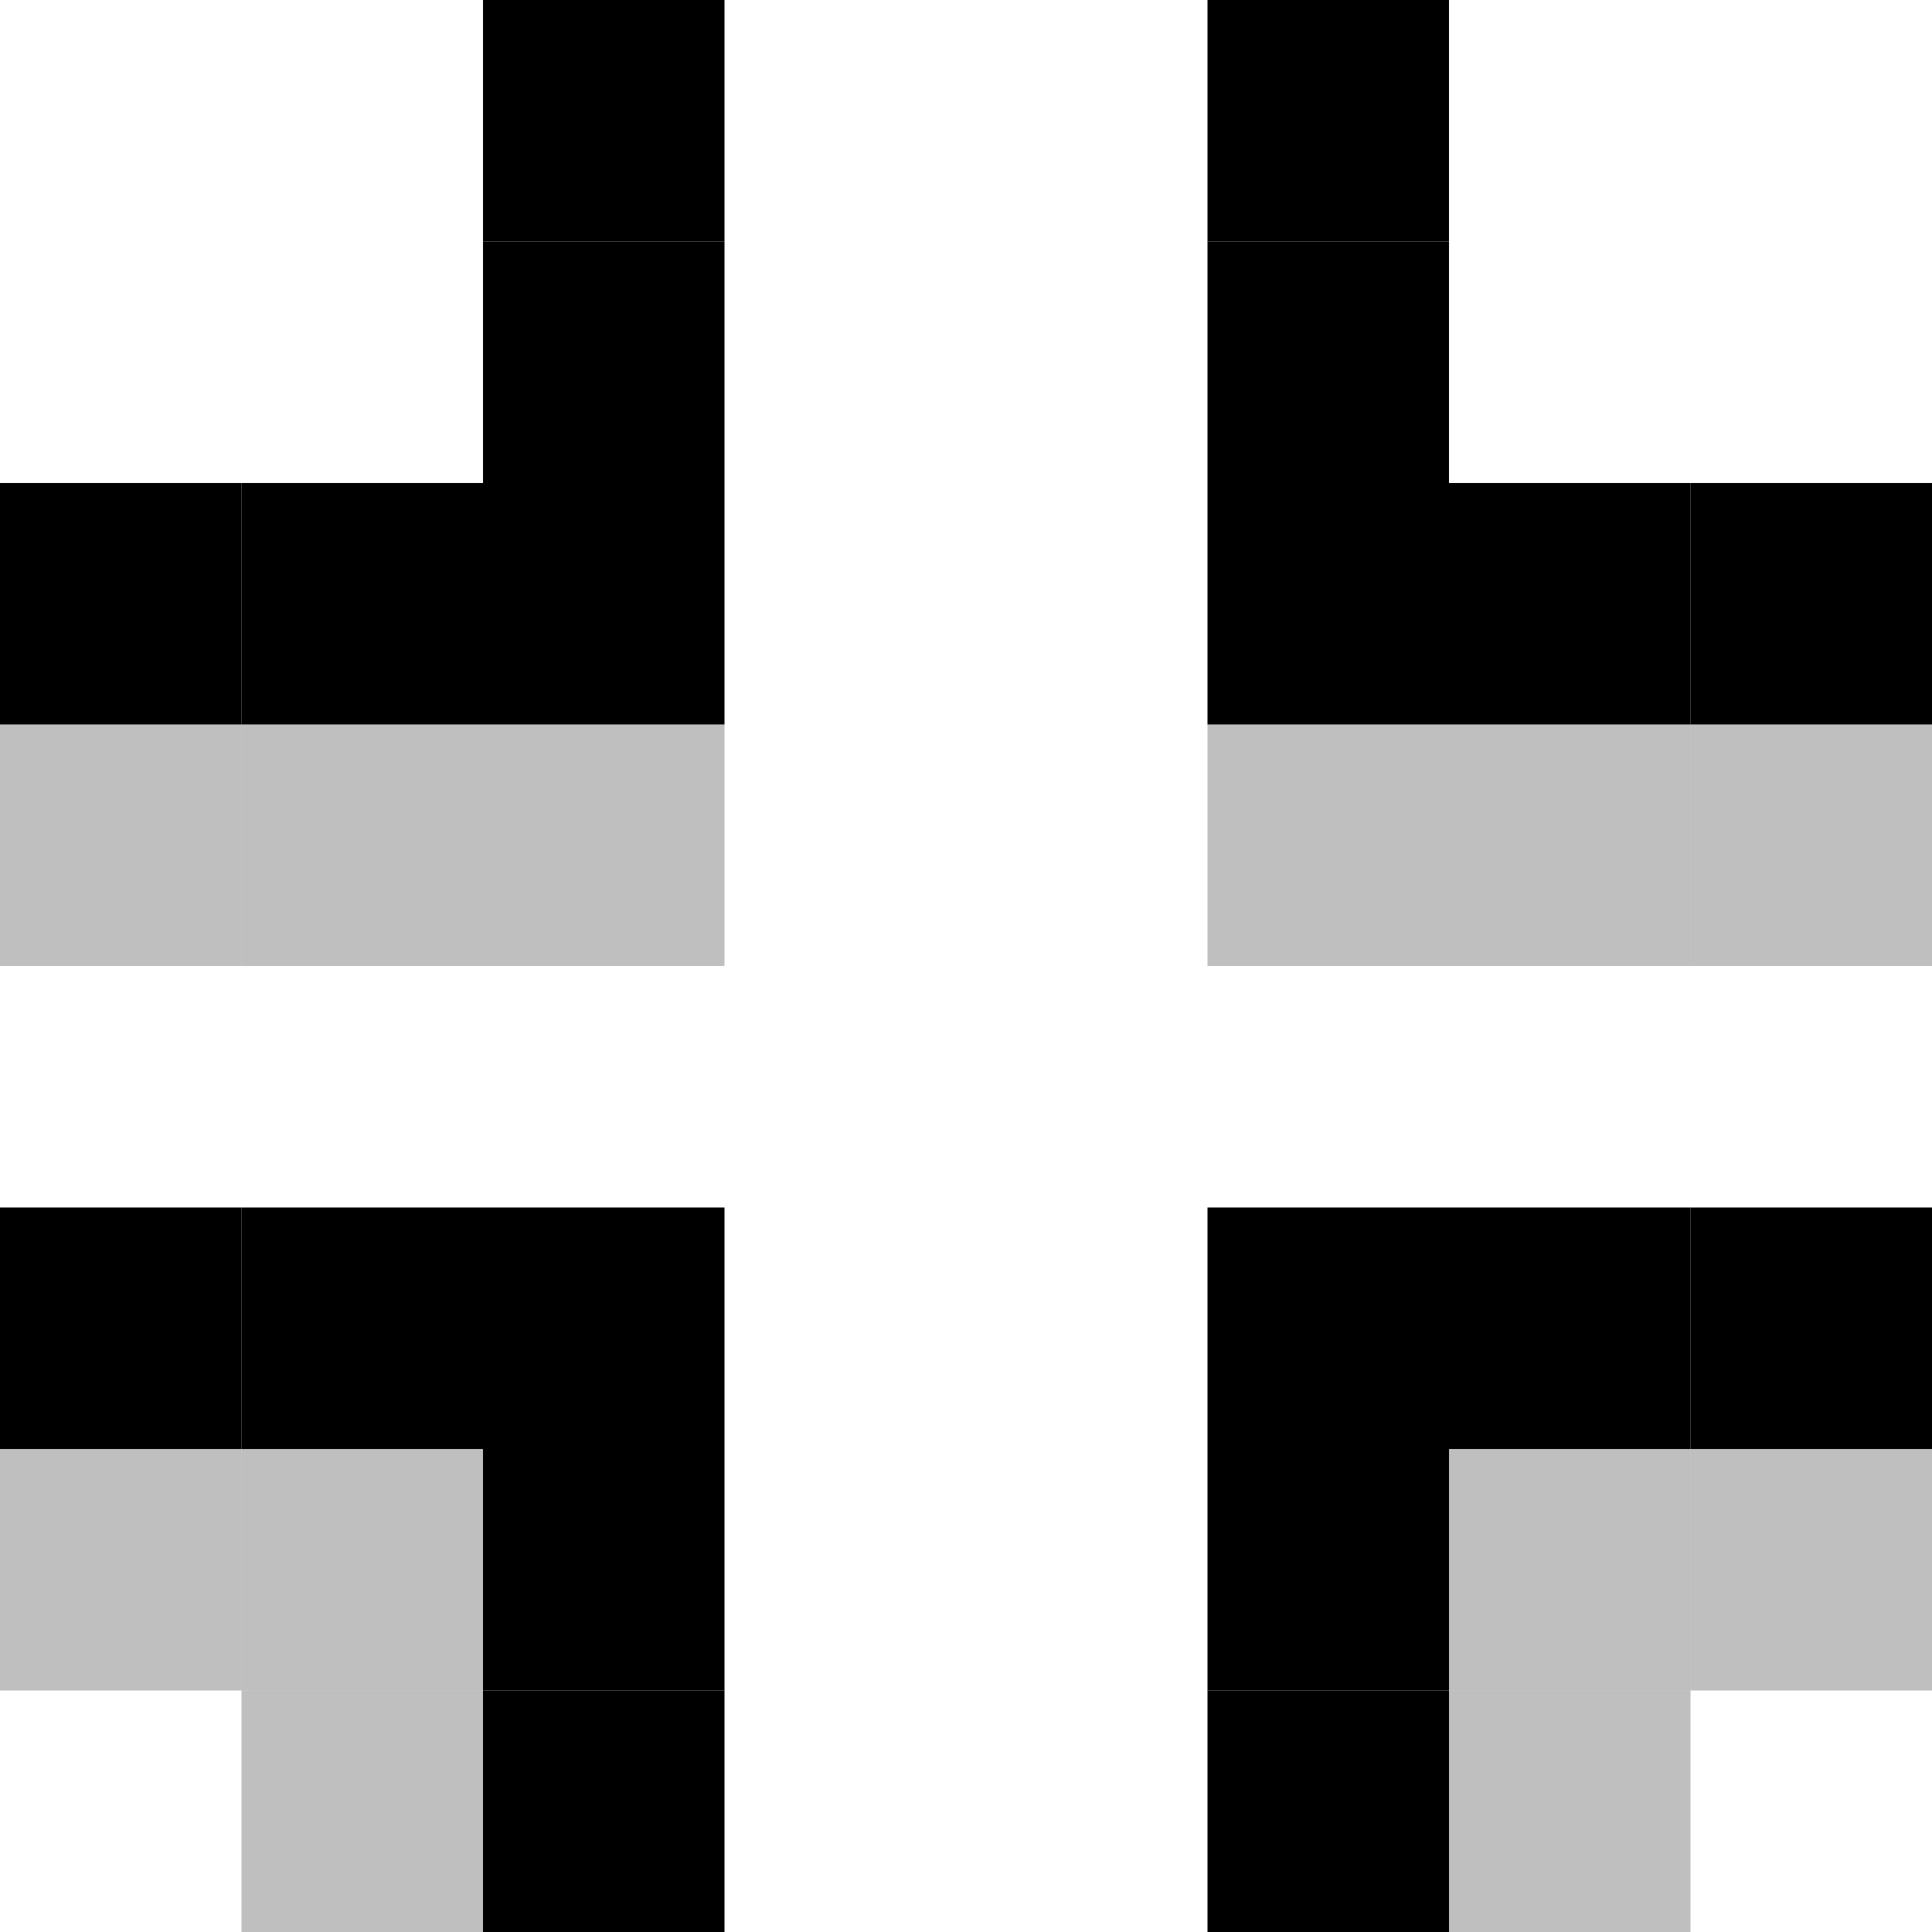
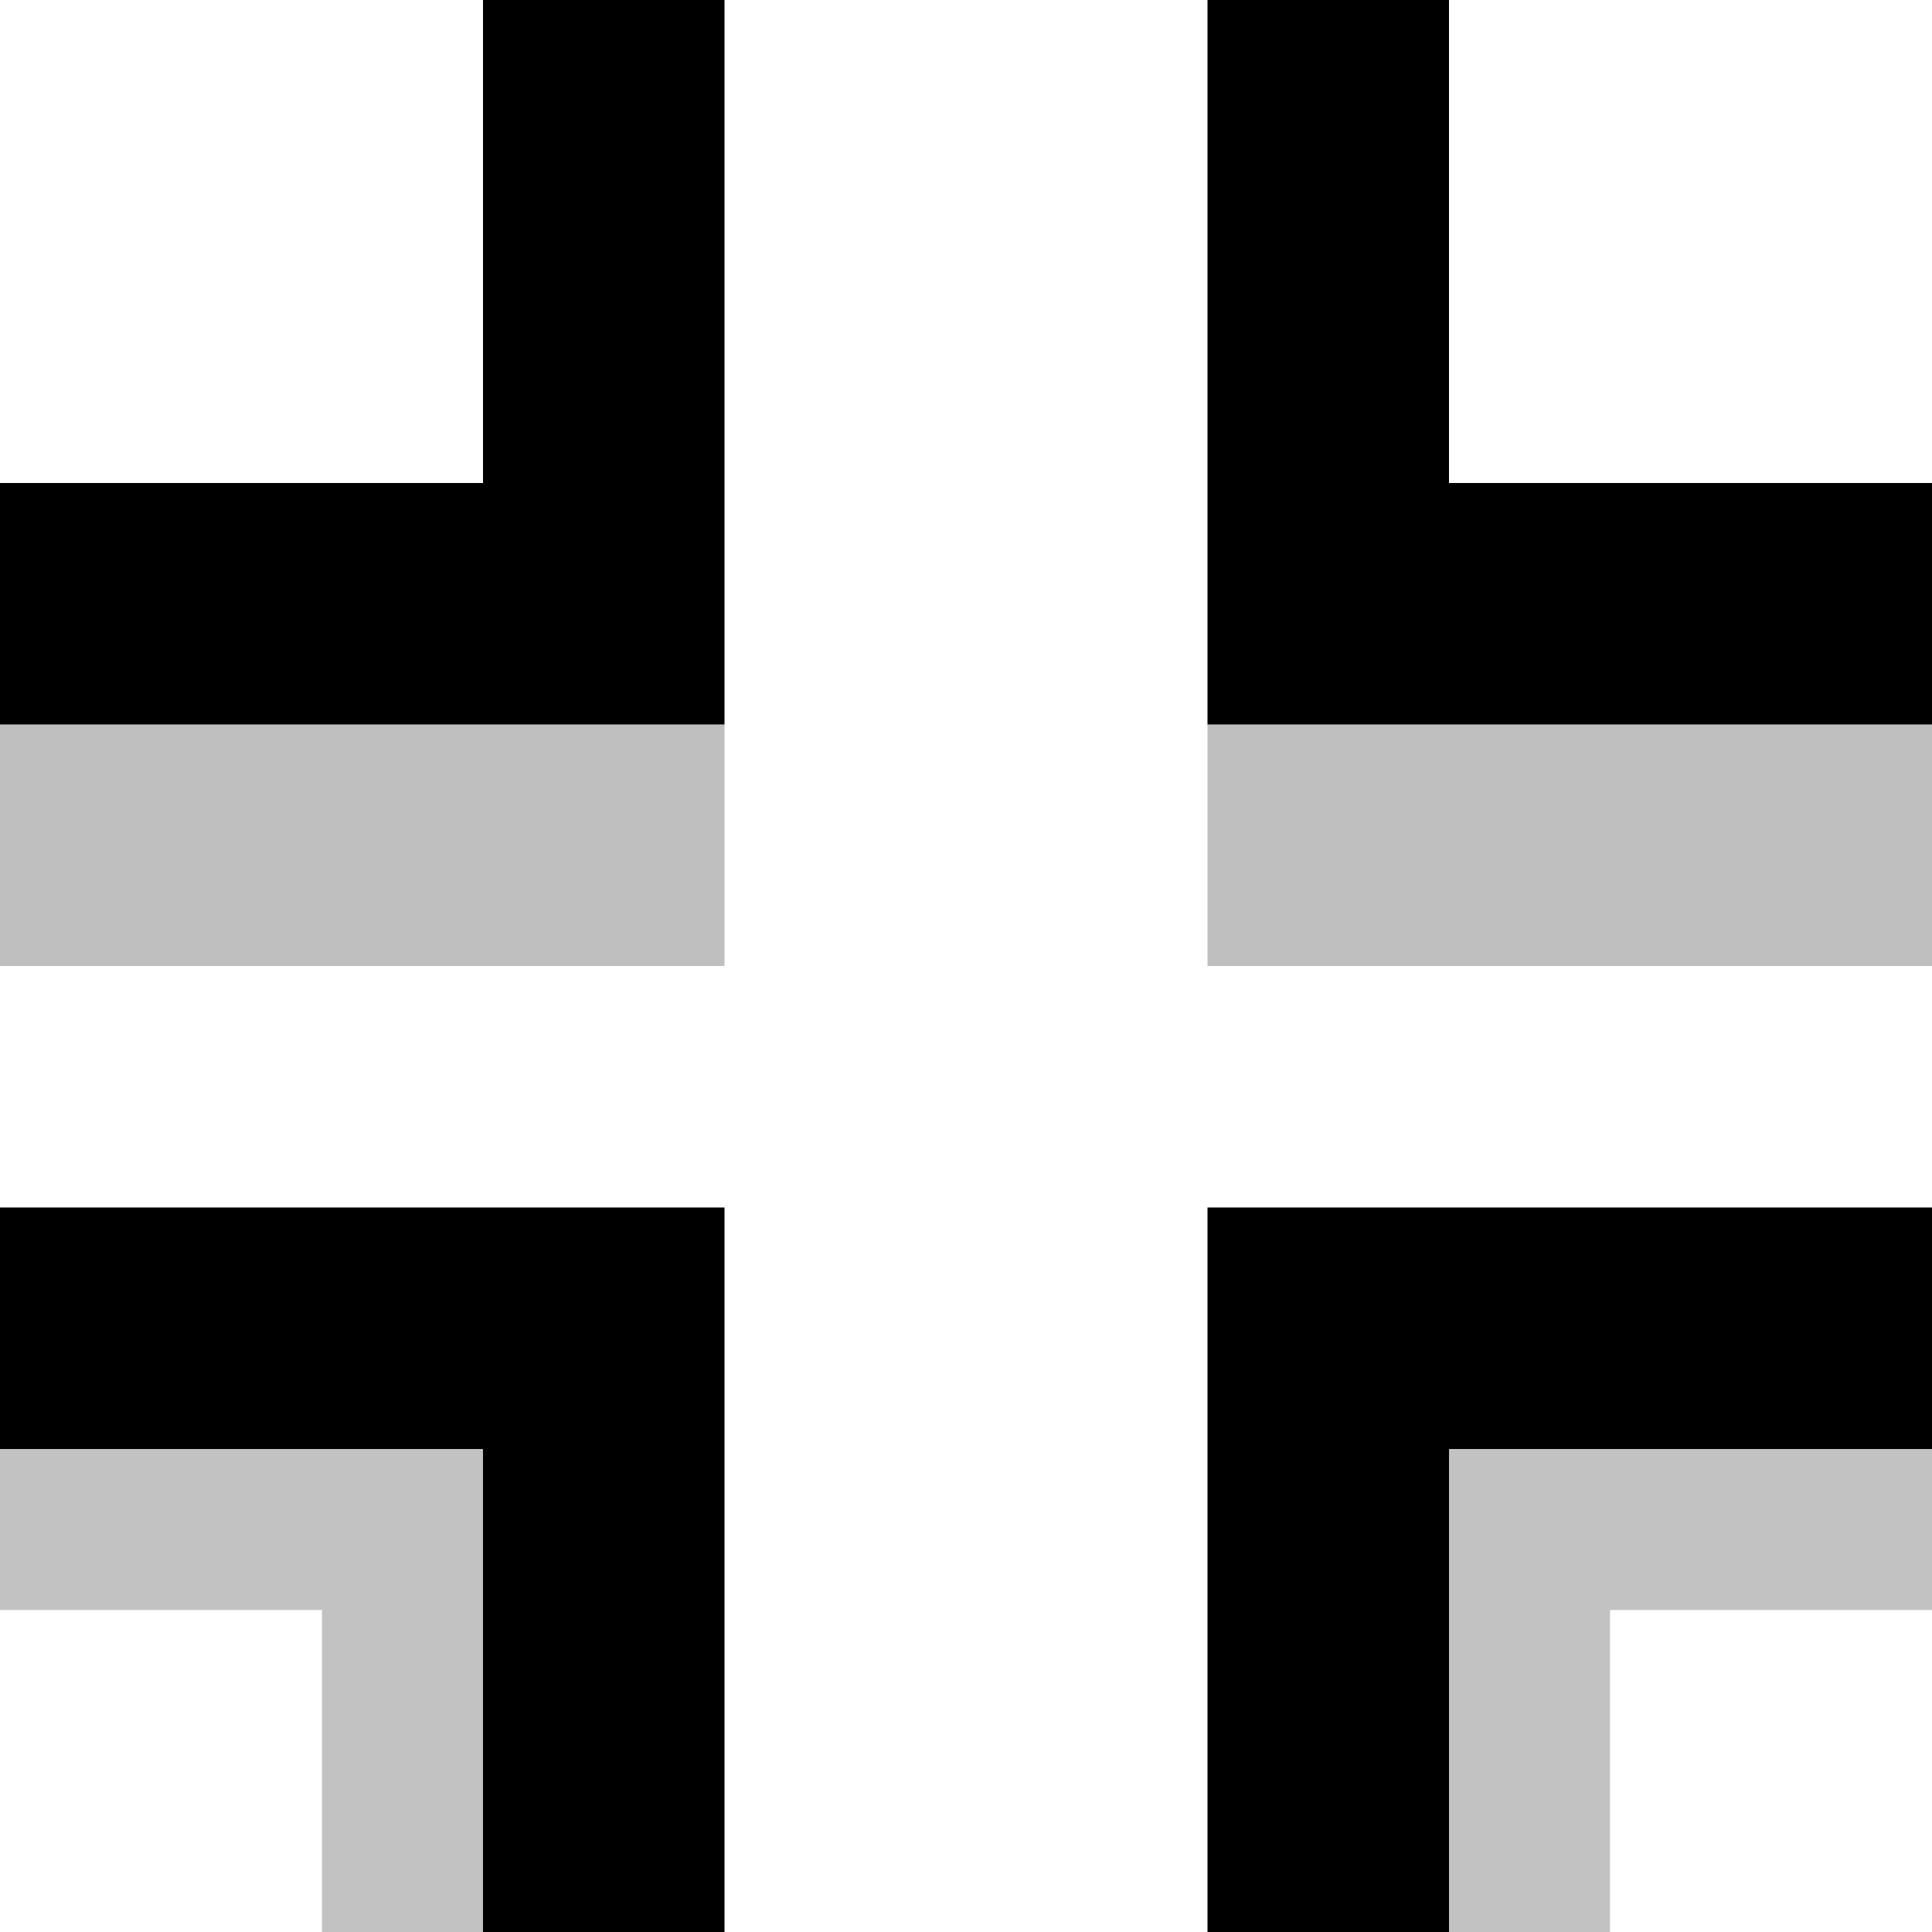
- <svg xmlns="http://www.w3.org/2000/svg" style="isolation:isolate" viewBox="750 500 80 80" width="80pt" height="80pt">
+ <svg xmlns="http://www.w3.org/2000/svg" style="isolation:isolate" viewBox="550 980 80 80" width="80pt" height="80pt">
  <g>
-     <rect x="770" y="520" width="10" height="10" transform="matrix(1,0,0,1,0,0)" fill="rgb(0,0,0)" />
    <g opacity="0.25">
-       <rect x="760" y="530" width="10" height="10" transform="matrix(1,0,0,1,0,0)" fill="rgb(0,0,0)" />
+       <rect x="550" y="1010" width="30" height="10" transform="matrix(1,0,0,1,0,0)" fill="rgb(0,0,0)" />
    </g>
    <g opacity="0.25">
-       <rect x="770" y="530" width="10" height="10" transform="matrix(1,0,0,1,0,0)" fill="rgb(0,0,0)" />
+       <rect x="600" y="1010" width="30" height="10" transform="matrix(1,0,0,1,0,0)" fill="rgb(0,0,0)" />
    </g>
-     <g opacity="0.25">
-       <rect x="750" y="560" width="10" height="10" transform="matrix(1,0,0,1,0,0)" fill="rgb(0,0,0)" />
+     <path d=" M 570 980 L 580 980 L 580 1010 L 550 1010 L 550 1000 L 570 1000 L 570 980 Z " fill="rgb(0,0,0)" />
+     <path d=" M 550 1040 L 550 1030 L 580 1030 L 580 1060 L 570 1060 L 570 1040 L 550 1040 Z " fill="rgb(0,0,0)" />
+     <path d=" M 610 1060 L 600 1060 L 600 1030 L 630 1030 L 630 1040 L 610 1040 L 610 1060 Z " fill="rgb(0,0,0)" />
+     <g opacity="0.24">
+       <path d=" M 616.667 1060 L 610 1060 L 610 1040 L 630 1040 L 630 1046.667 L 616.667 1046.667 L 616.667 1060 Z " fill="rgb(0,0,0)" />
    </g>
-     <g opacity="0.25">
-       <rect x="760" y="560" width="10" height="10" transform="matrix(1,0,0,1,0,0)" fill="rgb(0,0,0)" />
+     <g opacity="0.24">
+       <path d=" M 550 1046.667 L 550 1040 L 570 1040 L 570 1060 L 563.333 1060 L 563.333 1046.667 L 550 1046.667 Z " fill="rgb(0,0,0)" />
    </g>
-     <g opacity="0.25">
-       <rect x="760" y="570" width="10" height="10" transform="matrix(1,0,0,1,0,0)" fill="rgb(0,0,0)" />
-     </g>
-     <g opacity="0.25">
-       <rect x="810" y="560" width="10" height="10" transform="matrix(1,0,0,1,0,0)" fill="rgb(0,0,0)" />
-     </g>
-     <g opacity="0.25">
-       <rect x="810" y="570" width="10" height="10" transform="matrix(1,0,0,1,0,0)" fill="rgb(0,0,0)" />
-     </g>
-     <g opacity="0.25">
-       <rect x="820" y="560" width="10" height="10" transform="matrix(1,0,0,1,0,0)" fill="rgb(0,0,0)" />
-     </g>
-     <g opacity="0.25">
-       <rect x="750" y="530" width="10" height="10" transform="matrix(1,0,0,1,0,0)" fill="rgb(0,0,0)" />
-     </g>
-     <g opacity="0.25">
-       <rect x="800" y="530" width="10" height="10" transform="matrix(1,0,0,1,0,0)" fill="rgb(0,0,0)" />
-     </g>
-     <g opacity="0.25">
-       <rect x="810" y="530" width="10" height="10" transform="matrix(1,0,0,1,0,0)" fill="rgb(0,0,0)" />
-     </g>
-     <g opacity="0.25">
-       <rect x="820" y="530" width="10" height="10" transform="matrix(1,0,0,1,0,0)" fill="rgb(0,0,0)" />
-     </g>
-     <rect x="770" y="510" width="10" height="10" transform="matrix(1,0,0,1,0,0)" fill="rgb(0,0,0)" />
-     <rect x="770" y="500" width="10" height="10" transform="matrix(1,0,0,1,0,0)" fill="rgb(0,0,0)" />
-     <rect x="800" y="500" width="10" height="10" transform="matrix(1,0,0,1,0,0)" fill="rgb(0,0,0)" />
-     <rect x="800" y="510" width="10" height="10" transform="matrix(1,0,0,1,0,0)" fill="rgb(0,0,0)" />
-     <rect x="800" y="520" width="10" height="10" transform="matrix(1,0,0,1,0,0)" fill="rgb(0,0,0)" />
-     <rect x="760" y="520" width="10" height="10" transform="matrix(1,0,0,1,0,0)" fill="rgb(0,0,0)" />
-     <rect x="750" y="520" width="10" height="10" transform="matrix(1,0,0,1,0,0)" fill="rgb(0,0,0)" />
-     <rect x="750" y="550" width="10" height="10" transform="matrix(1,0,0,1,0,0)" fill="rgb(0,0,0)" />
-     <rect x="760" y="550" width="10" height="10" transform="matrix(1,0,0,1,0,0)" fill="rgb(0,0,0)" />
-     <rect x="770" y="550" width="10" height="10" transform="matrix(1,0,0,1,0,0)" fill="rgb(0,0,0)" />
-     <rect x="770" y="560" width="10" height="10" transform="matrix(1,0,0,1,0,0)" fill="rgb(0,0,0)" />
-     <rect x="770" y="570" width="10" height="10" transform="matrix(1,0,0,1,0,0)" fill="rgb(0,0,0)" />
-     <rect x="810" y="520" width="10" height="10" transform="matrix(1,0,0,1,0,0)" fill="rgb(0,0,0)" />
-     <rect x="810" y="550" width="10" height="10" transform="matrix(1,0,0,1,0,0)" fill="rgb(0,0,0)" />
-     <rect x="820" y="550" width="10" height="10" transform="matrix(1,0,0,1,0,0)" fill="rgb(0,0,0)" />
-     <rect x="800" y="570" width="10" height="10" transform="matrix(1,0,0,1,0,0)" fill="rgb(0,0,0)" />
-     <rect x="800" y="560" width="10" height="10" transform="matrix(1,0,0,1,0,0)" fill="rgb(0,0,0)" />
-     <rect x="800" y="550" width="10" height="10" transform="matrix(1,0,0,1,0,0)" fill="rgb(0,0,0)" />
-     <rect x="820" y="520" width="10" height="10" transform="matrix(1,0,0,1,0,0)" fill="rgb(0,0,0)" />
+     <path d=" M 630 1000 L 630 1010 L 600 1010 L 600 980 L 610 980 L 610 1000 L 630 1000 Z " fill="rgb(0,0,0)" />
  </g>
</svg>
